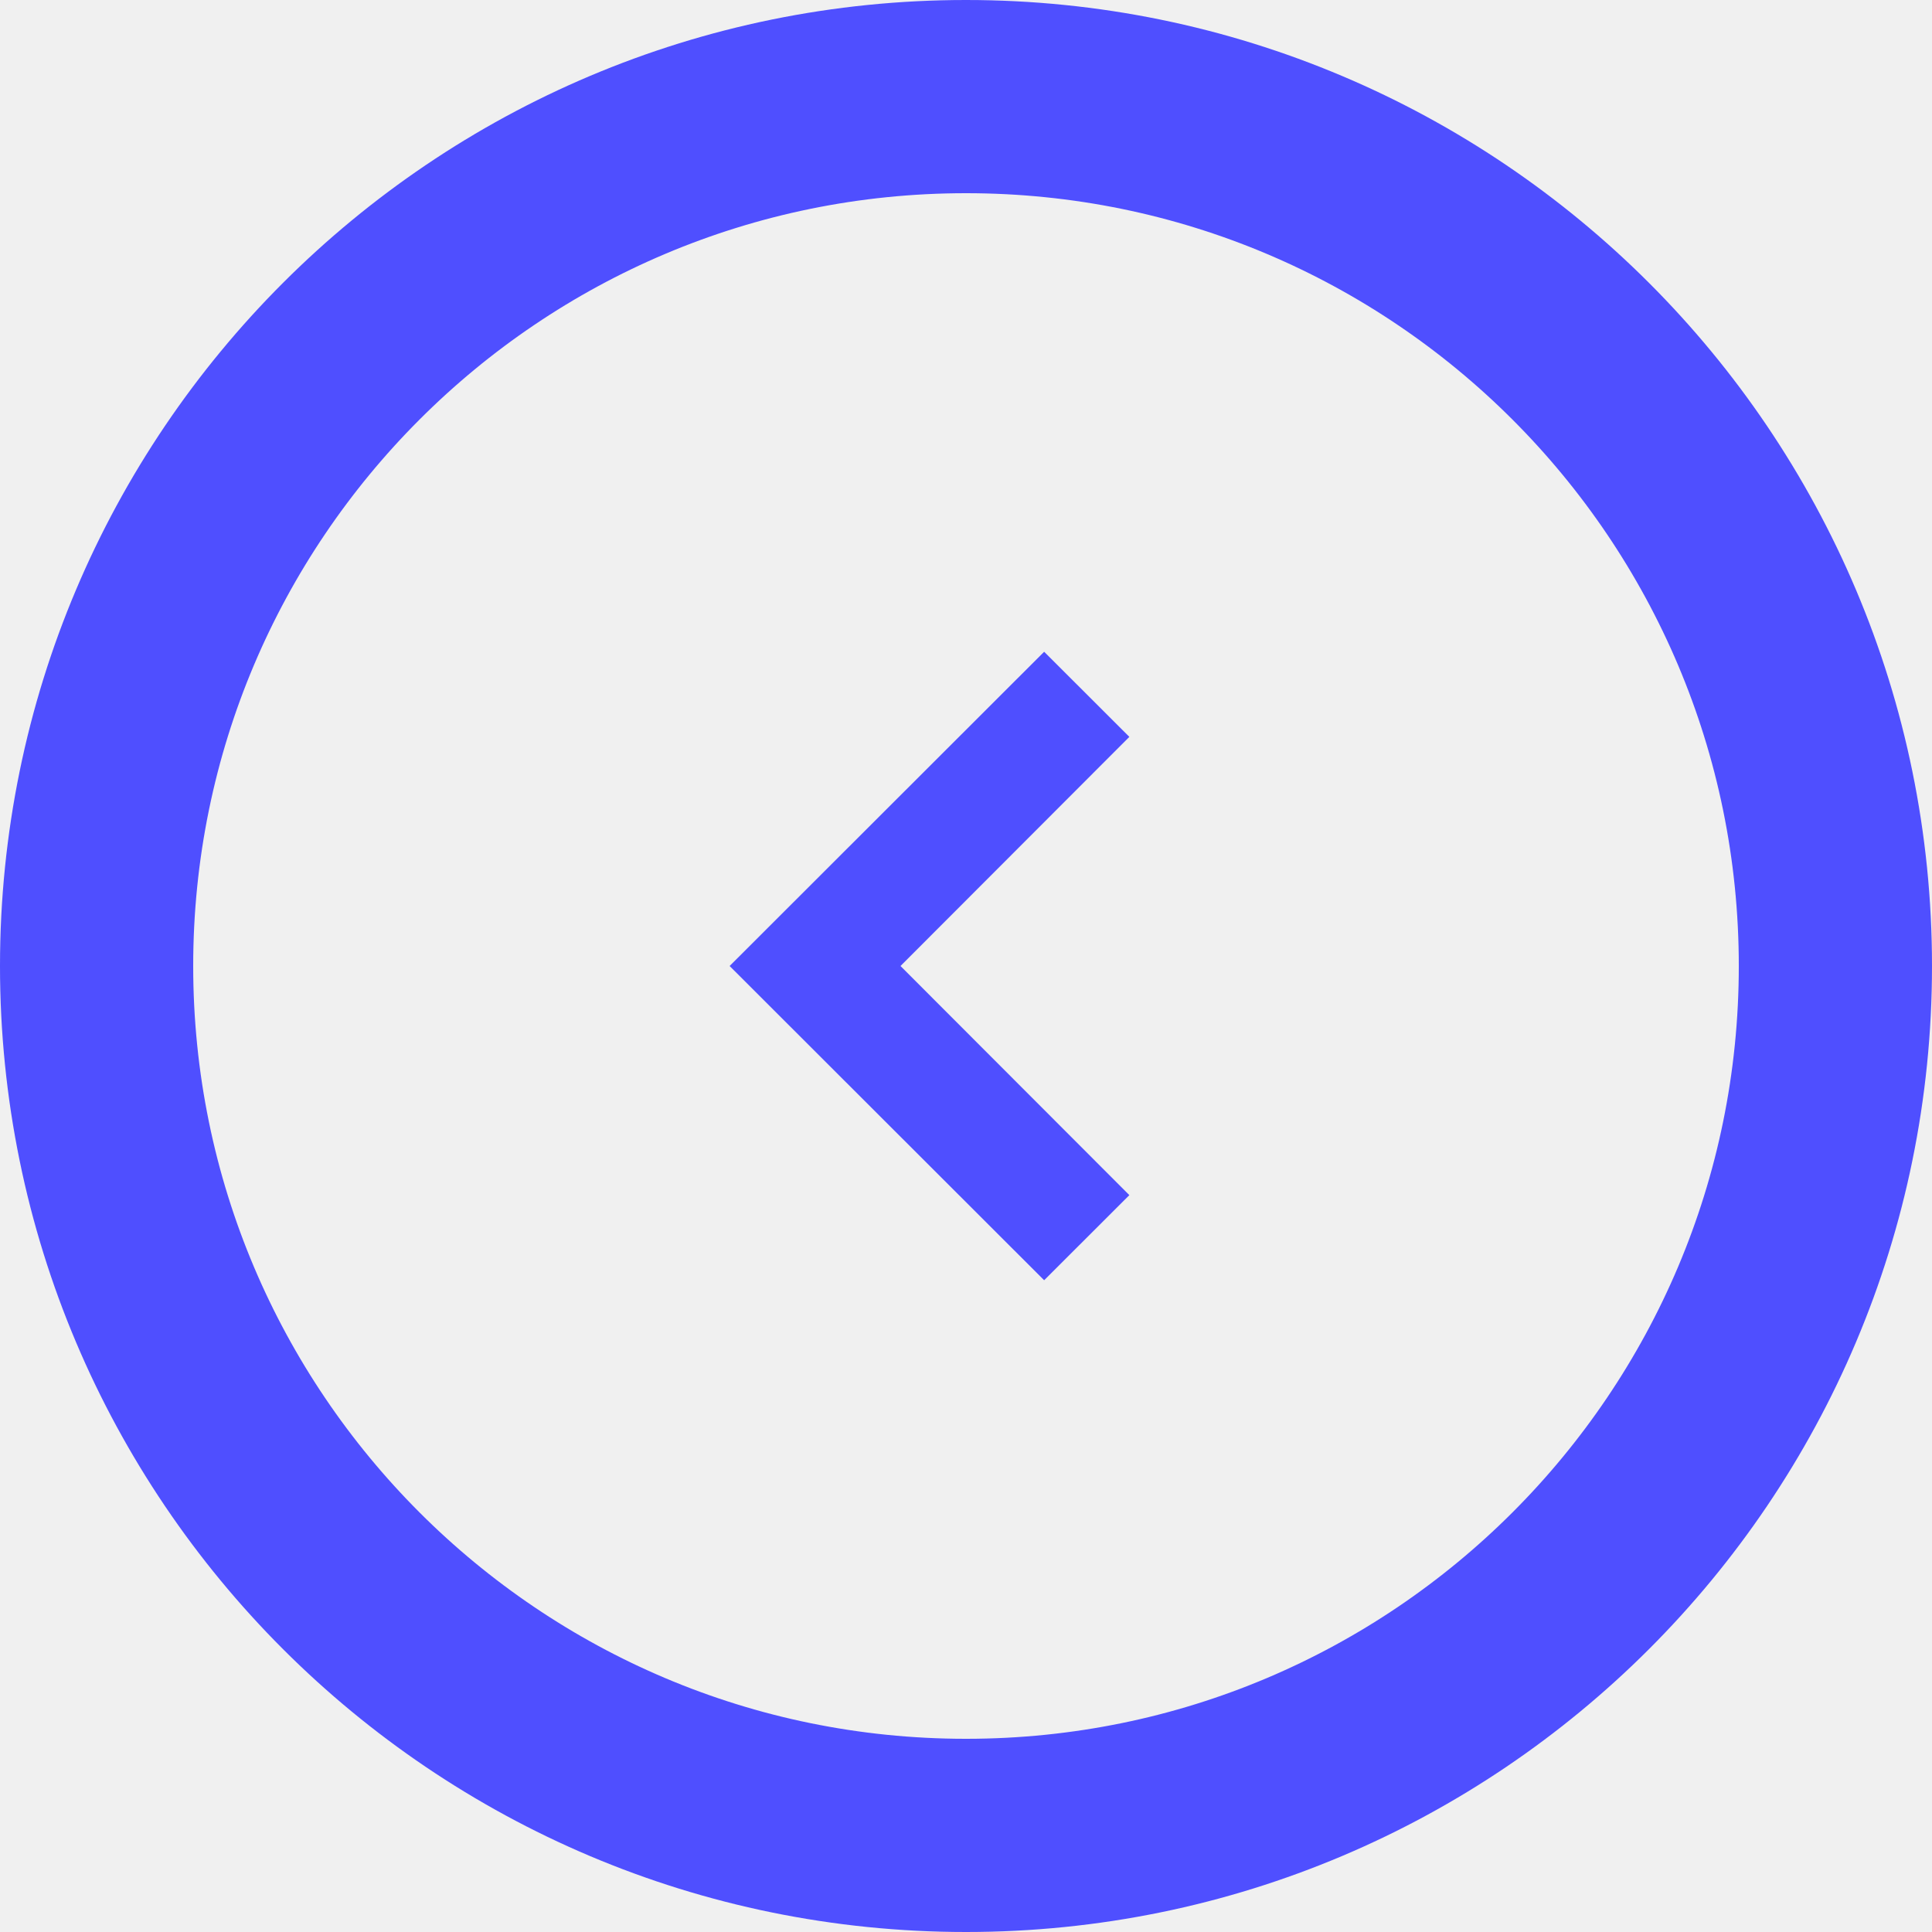
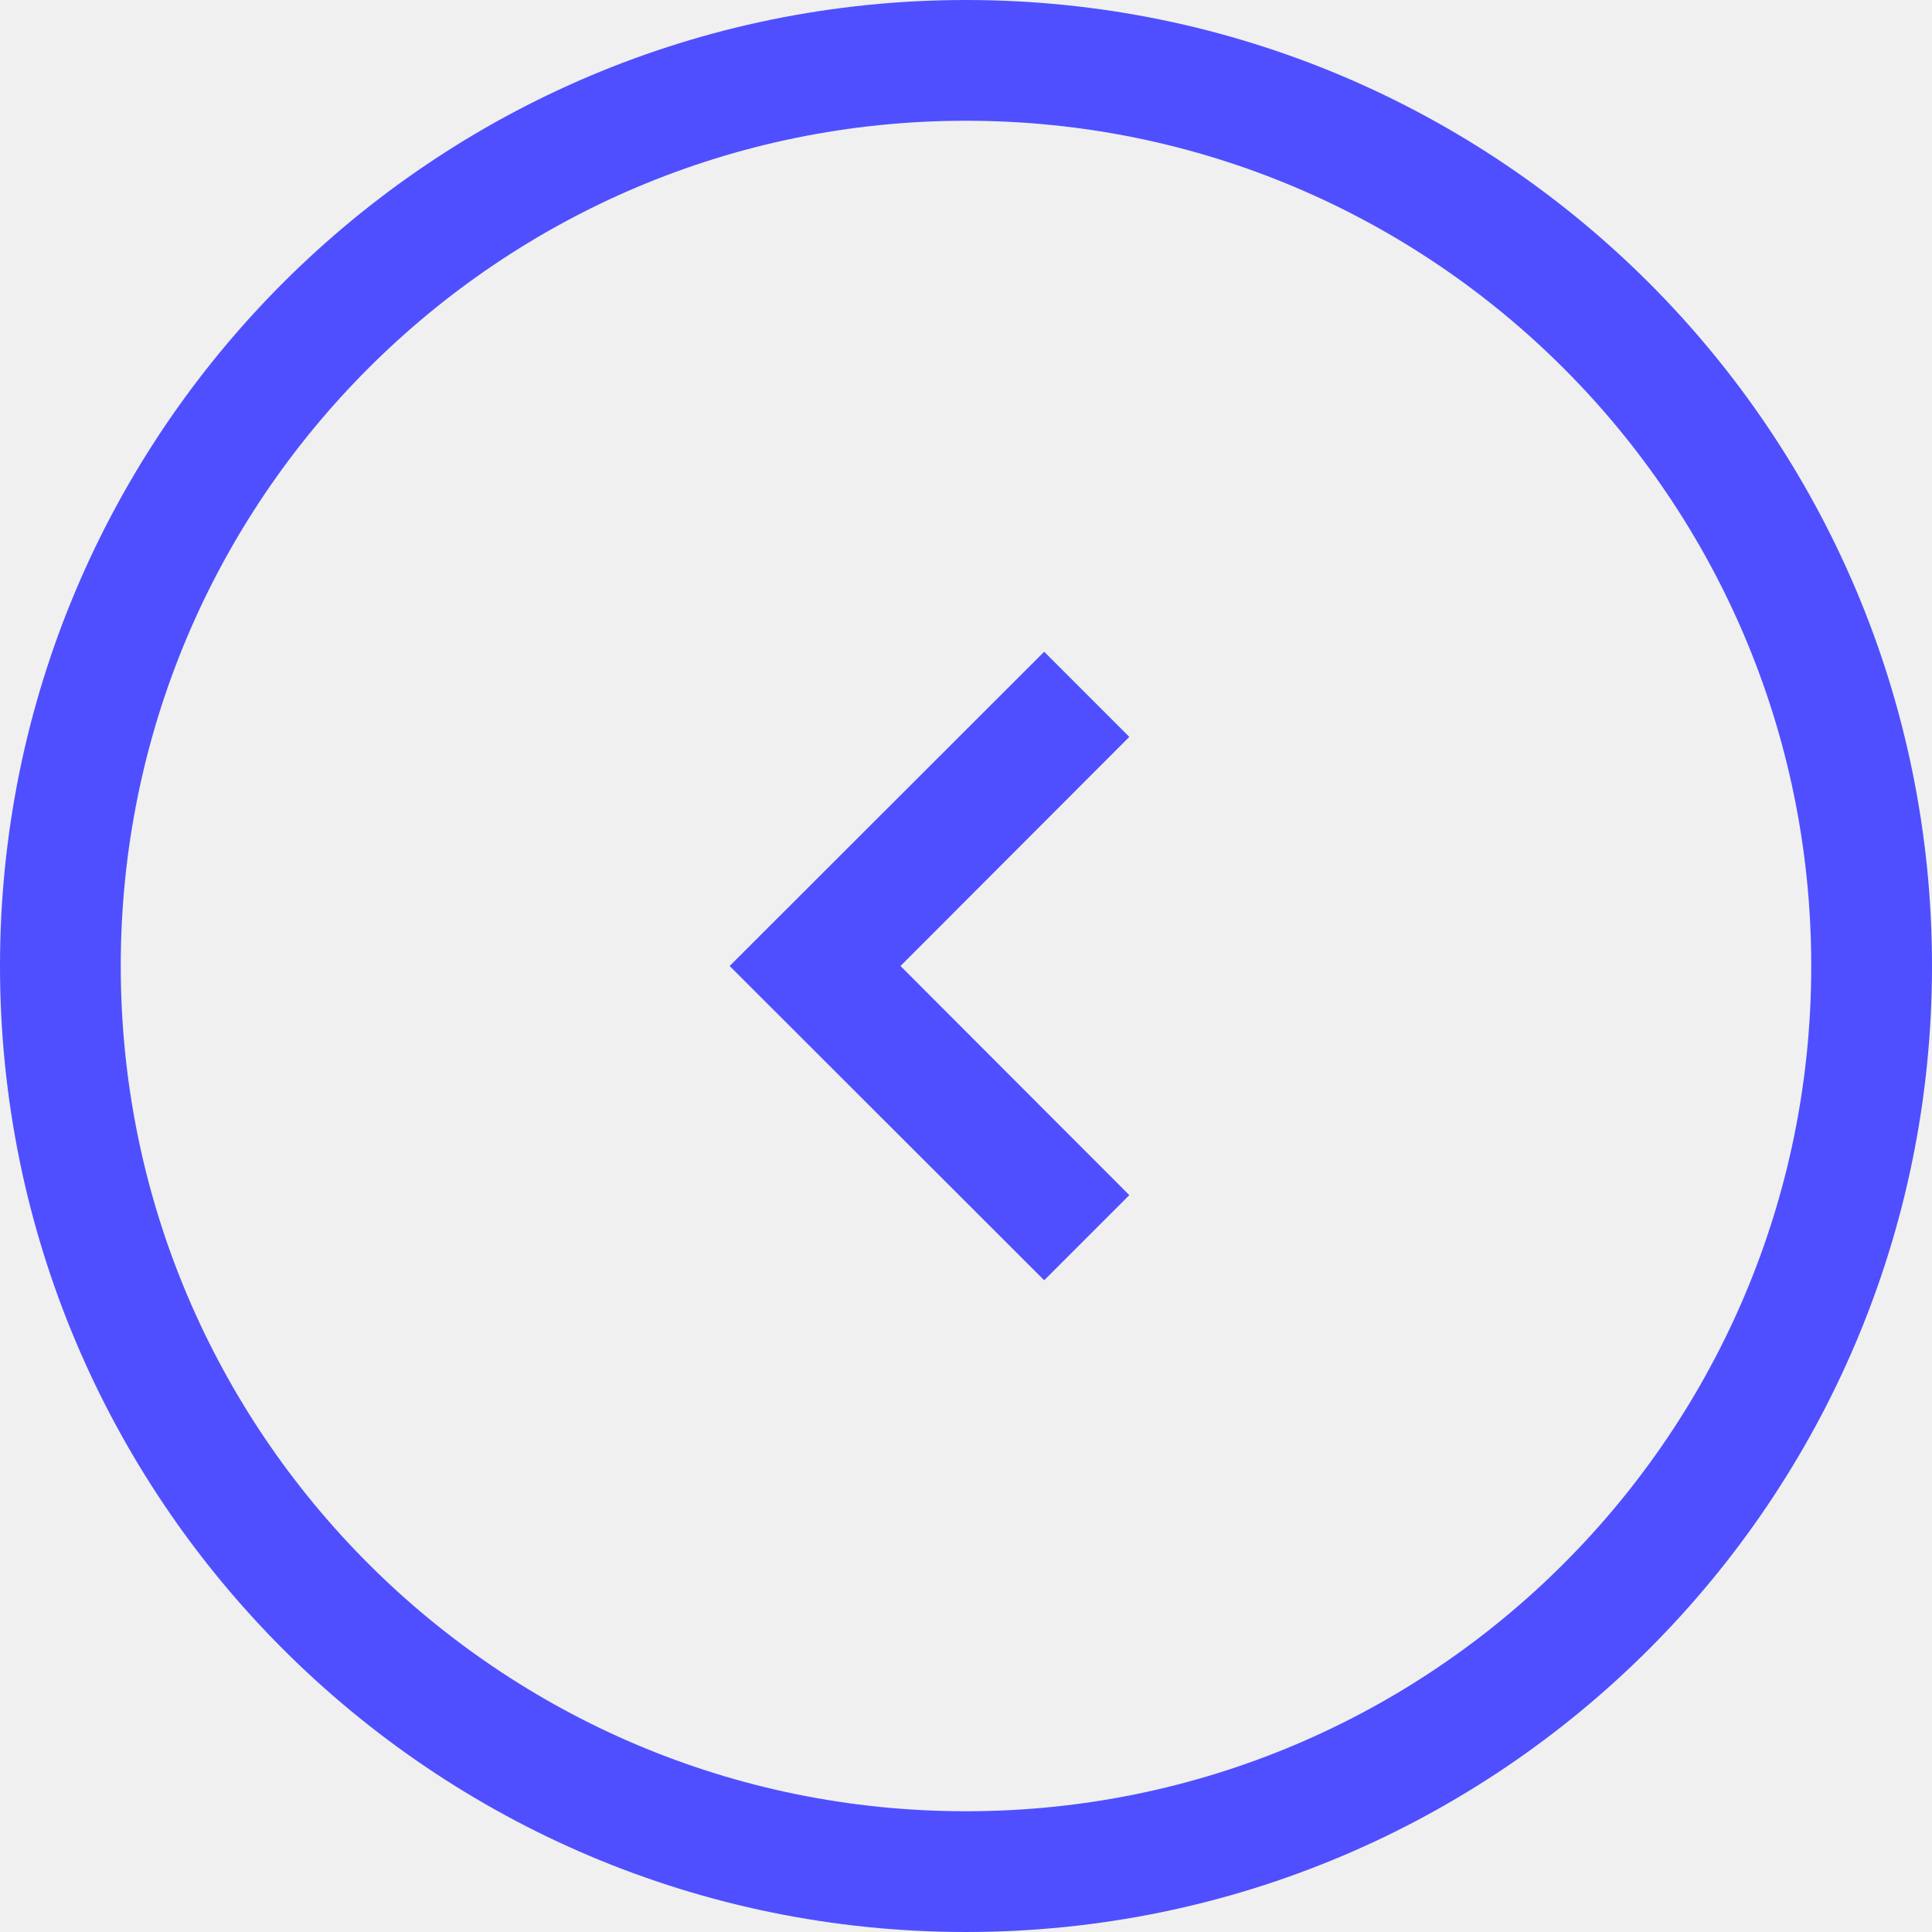
- <svg xmlns="http://www.w3.org/2000/svg" width="20" height="20" viewBox="0 0 20 20" fill="none">
-   <circle cx="10" cy="10" r="9" transform="rotate(90 10 10)" stroke="#4F4FFF" stroke-width="2" />
-   <path d="M7.553 10L10.809 6.747L11.691 7.628L9.322 10L11.691 12.372L10.809 13.253L7.553 10Z" fill="#4F4FFF" />
+ <svg xmlns="http://www.w3.org/2000/svg" width="32" height="32" viewBox="0 0 32 32" fill="none">
+   <g clip-path="url(#clip0_21061_365)">
+     <circle cx="16" cy="16" r="15" stroke="#4F4FFF" stroke-width="2" />
+     <path d="M17.295 21.205L12.085 16L17.295 10.795L18.705 12.205L14.915 16L18.705 19.795L17.295 21.205Z" fill="#4F4FFF" />
+   </g>
+   <defs>
+     <clipPath id="clip0_21061_365">
+       <rect width="32" height="32" fill="white" />
+     </clipPath>
+   </defs>
</svg>
